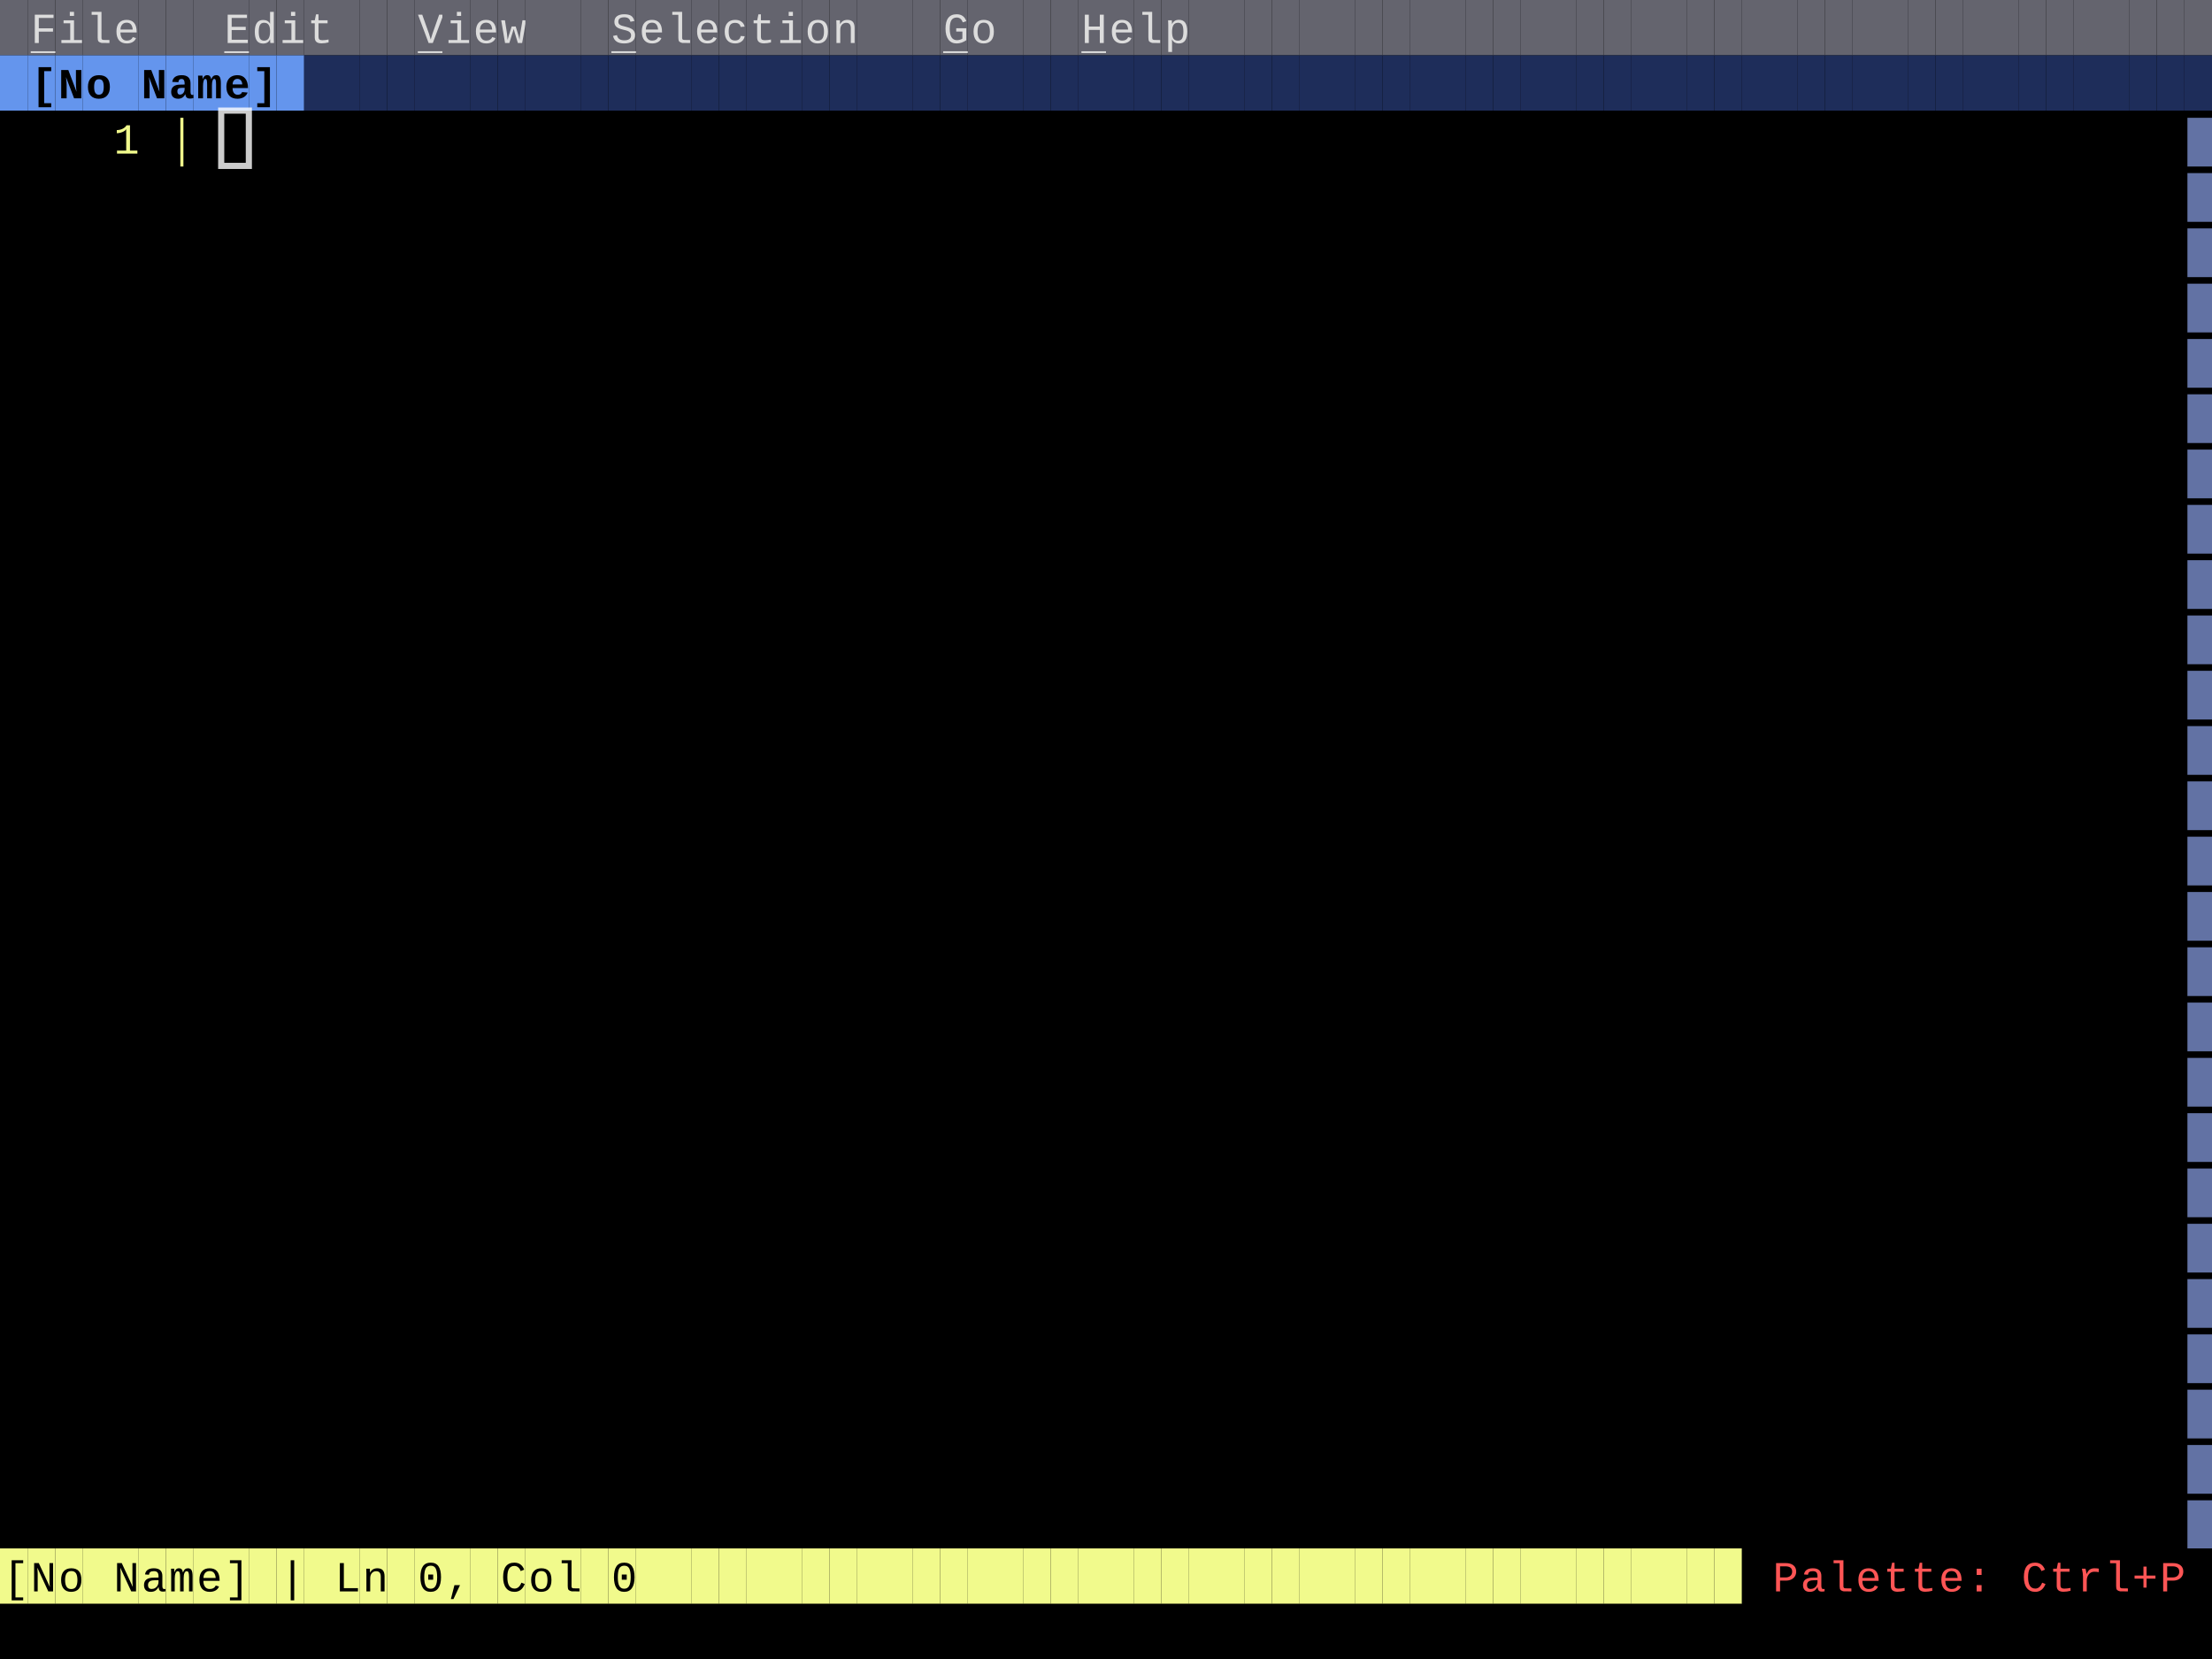
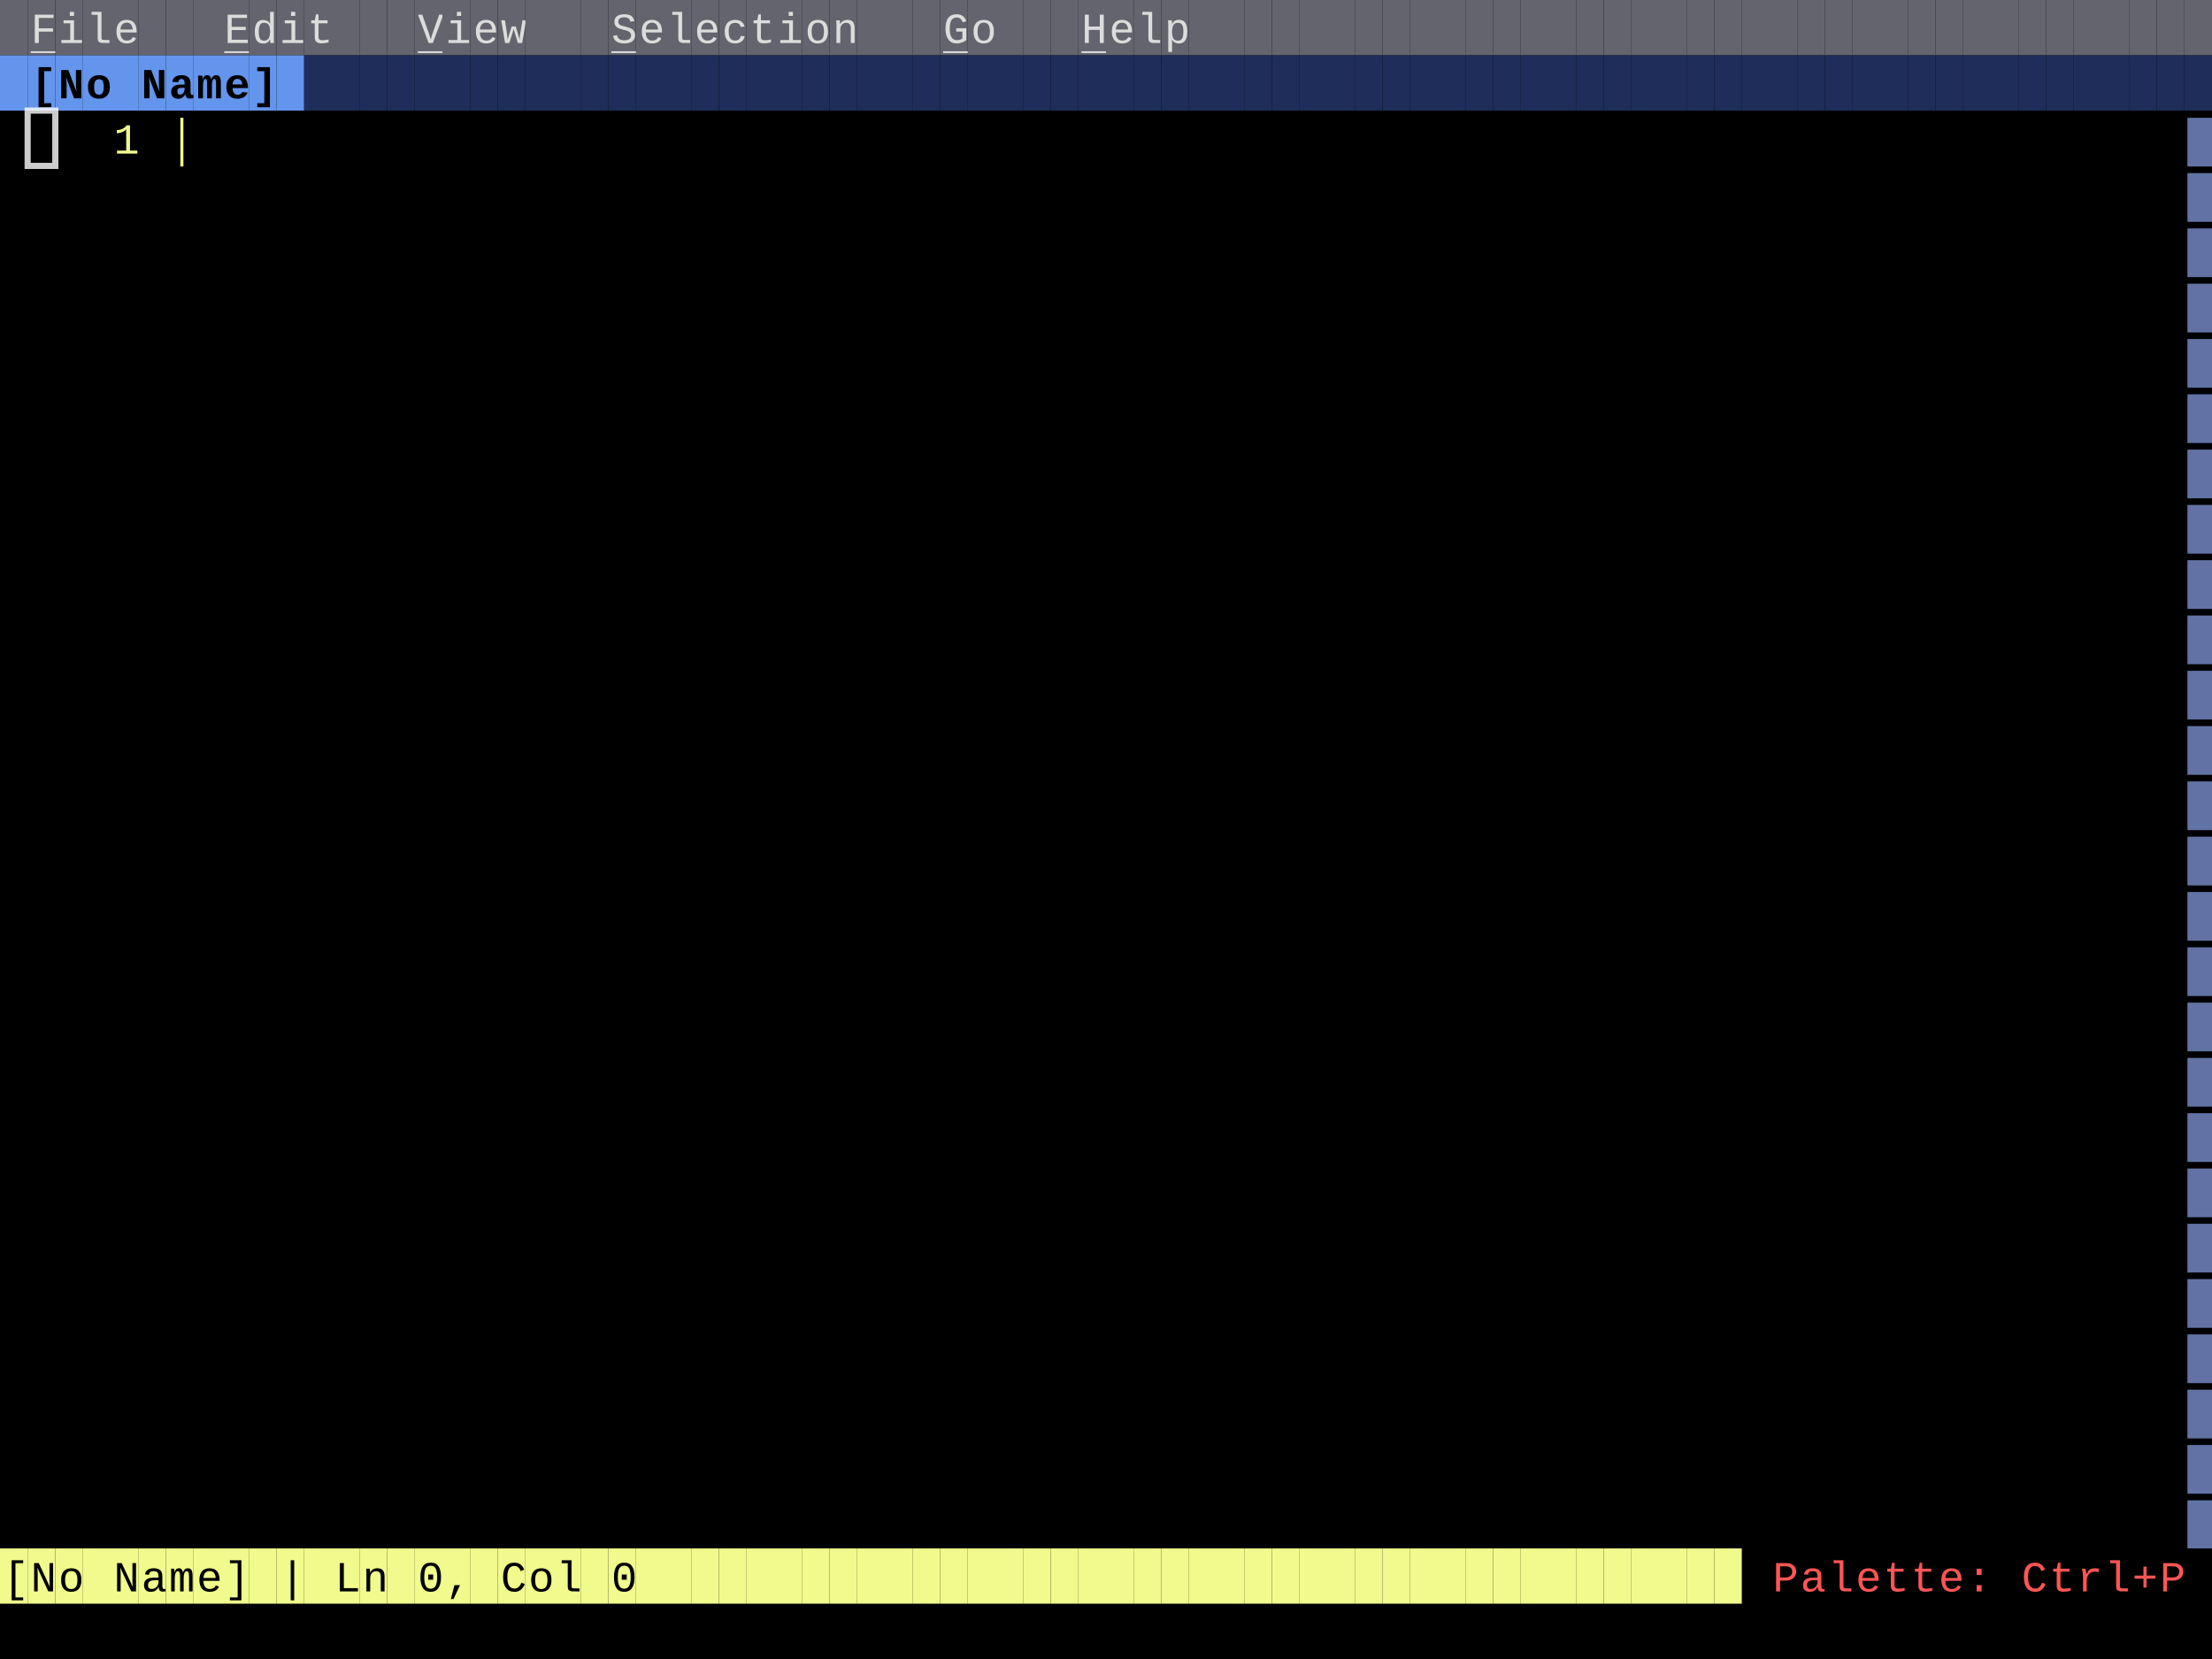
<svg xmlns="http://www.w3.org/2000/svg" width="720" height="540" viewBox="0 0 720 540">
  <style>
    .terminal { font-family: 'Courier New', 'Consolas', monospace; font-size: 14px; white-space: pre; }
</style>
  <rect width="100%" height="100%" fill="#000000" />
  <rect x="0" y="0" width="9" height="18" fill="#64646e" />
  <rect x="9" y="0" width="9" height="18" fill="#64646e" />
  <text x="10" y="14" fill="#dcdcdc" class="terminal" style="text-decoration:underline;">F</text>
  <rect x="18" y="0" width="9" height="18" fill="#64646e" />
  <text x="19" y="14" fill="#dcdcdc" class="terminal" style="">i</text>
  <rect x="27" y="0" width="9" height="18" fill="#64646e" />
  <text x="28" y="14" fill="#dcdcdc" class="terminal" style="">l</text>
  <rect x="36" y="0" width="9" height="18" fill="#64646e" />
  <text x="37" y="14" fill="#dcdcdc" class="terminal" style="">e</text>
  <rect x="45" y="0" width="9" height="18" fill="#64646e" />
  <rect x="54" y="0" width="9" height="18" fill="#64646e" />
  <rect x="63" y="0" width="9" height="18" fill="#64646e" />
  <rect x="72" y="0" width="9" height="18" fill="#64646e" />
  <text x="73" y="14" fill="#dcdcdc" class="terminal" style="text-decoration:underline;">E</text>
  <rect x="81" y="0" width="9" height="18" fill="#64646e" />
  <text x="82" y="14" fill="#dcdcdc" class="terminal" style="">d</text>
  <rect x="90" y="0" width="9" height="18" fill="#64646e" />
  <text x="91" y="14" fill="#dcdcdc" class="terminal" style="">i</text>
  <rect x="99" y="0" width="9" height="18" fill="#64646e" />
  <text x="100" y="14" fill="#dcdcdc" class="terminal" style="">t</text>
  <rect x="108" y="0" width="9" height="18" fill="#64646e" />
  <rect x="117" y="0" width="9" height="18" fill="#64646e" />
  <rect x="126" y="0" width="9" height="18" fill="#64646e" />
  <rect x="135" y="0" width="9" height="18" fill="#64646e" />
  <text x="136" y="14" fill="#dcdcdc" class="terminal" style="text-decoration:underline;">V</text>
  <rect x="144" y="0" width="9" height="18" fill="#64646e" />
  <text x="145" y="14" fill="#dcdcdc" class="terminal" style="">i</text>
  <rect x="153" y="0" width="9" height="18" fill="#64646e" />
  <text x="154" y="14" fill="#dcdcdc" class="terminal" style="">e</text>
  <rect x="162" y="0" width="9" height="18" fill="#64646e" />
  <text x="163" y="14" fill="#dcdcdc" class="terminal" style="">w</text>
  <rect x="171" y="0" width="9" height="18" fill="#64646e" />
  <rect x="180" y="0" width="9" height="18" fill="#64646e" />
  <rect x="189" y="0" width="9" height="18" fill="#64646e" />
  <rect x="198" y="0" width="9" height="18" fill="#64646e" />
  <text x="199" y="14" fill="#dcdcdc" class="terminal" style="text-decoration:underline;">S</text>
  <rect x="207" y="0" width="9" height="18" fill="#64646e" />
  <text x="208" y="14" fill="#dcdcdc" class="terminal" style="">e</text>
  <rect x="216" y="0" width="9" height="18" fill="#64646e" />
  <text x="217" y="14" fill="#dcdcdc" class="terminal" style="">l</text>
  <rect x="225" y="0" width="9" height="18" fill="#64646e" />
  <text x="226" y="14" fill="#dcdcdc" class="terminal" style="">e</text>
  <rect x="234" y="0" width="9" height="18" fill="#64646e" />
  <text x="235" y="14" fill="#dcdcdc" class="terminal" style="">c</text>
  <rect x="243" y="0" width="9" height="18" fill="#64646e" />
  <text x="244" y="14" fill="#dcdcdc" class="terminal" style="">t</text>
  <rect x="252" y="0" width="9" height="18" fill="#64646e" />
  <text x="253" y="14" fill="#dcdcdc" class="terminal" style="">i</text>
  <rect x="261" y="0" width="9" height="18" fill="#64646e" />
  <text x="262" y="14" fill="#dcdcdc" class="terminal" style="">o</text>
  <rect x="270" y="0" width="9" height="18" fill="#64646e" />
  <text x="271" y="14" fill="#dcdcdc" class="terminal" style="">n</text>
  <rect x="279" y="0" width="9" height="18" fill="#64646e" />
  <rect x="288" y="0" width="9" height="18" fill="#64646e" />
  <rect x="297" y="0" width="9" height="18" fill="#64646e" />
  <rect x="306" y="0" width="9" height="18" fill="#64646e" />
  <text x="307" y="14" fill="#dcdcdc" class="terminal" style="text-decoration:underline;">G</text>
  <rect x="315" y="0" width="9" height="18" fill="#64646e" />
  <text x="316" y="14" fill="#dcdcdc" class="terminal" style="">o</text>
  <rect x="324" y="0" width="9" height="18" fill="#64646e" />
  <rect x="333" y="0" width="9" height="18" fill="#64646e" />
  <rect x="342" y="0" width="9" height="18" fill="#64646e" />
  <rect x="351" y="0" width="9" height="18" fill="#64646e" />
  <text x="352" y="14" fill="#dcdcdc" class="terminal" style="text-decoration:underline;">H</text>
  <rect x="360" y="0" width="9" height="18" fill="#64646e" />
  <text x="361" y="14" fill="#dcdcdc" class="terminal" style="">e</text>
  <rect x="369" y="0" width="9" height="18" fill="#64646e" />
  <text x="370" y="14" fill="#dcdcdc" class="terminal" style="">l</text>
  <rect x="378" y="0" width="9" height="18" fill="#64646e" />
  <text x="379" y="14" fill="#dcdcdc" class="terminal" style="">p</text>
  <rect x="387" y="0" width="9" height="18" fill="#64646e" />
  <rect x="396" y="0" width="9" height="18" fill="#64646e" />
  <rect x="405" y="0" width="9" height="18" fill="#64646e" />
  <rect x="414" y="0" width="9" height="18" fill="#64646e" />
  <rect x="423" y="0" width="9" height="18" fill="#64646e" />
  <rect x="432" y="0" width="9" height="18" fill="#64646e" />
  <rect x="441" y="0" width="9" height="18" fill="#64646e" />
  <rect x="450" y="0" width="9" height="18" fill="#64646e" />
  <rect x="459" y="0" width="9" height="18" fill="#64646e" />
  <rect x="468" y="0" width="9" height="18" fill="#64646e" />
  <rect x="477" y="0" width="9" height="18" fill="#64646e" />
  <rect x="486" y="0" width="9" height="18" fill="#64646e" />
  <rect x="495" y="0" width="9" height="18" fill="#64646e" />
  <rect x="504" y="0" width="9" height="18" fill="#64646e" />
  <rect x="513" y="0" width="9" height="18" fill="#64646e" />
  <rect x="522" y="0" width="9" height="18" fill="#64646e" />
  <rect x="531" y="0" width="9" height="18" fill="#64646e" />
  <rect x="540" y="0" width="9" height="18" fill="#64646e" />
  <rect x="549" y="0" width="9" height="18" fill="#64646e" />
  <rect x="558" y="0" width="9" height="18" fill="#64646e" />
  <rect x="567" y="0" width="9" height="18" fill="#64646e" />
  <rect x="576" y="0" width="9" height="18" fill="#64646e" />
  <rect x="585" y="0" width="9" height="18" fill="#64646e" />
  <rect x="594" y="0" width="9" height="18" fill="#64646e" />
  <rect x="603" y="0" width="9" height="18" fill="#64646e" />
  <rect x="612" y="0" width="9" height="18" fill="#64646e" />
  <rect x="621" y="0" width="9" height="18" fill="#64646e" />
  <rect x="630" y="0" width="9" height="18" fill="#64646e" />
  <rect x="639" y="0" width="9" height="18" fill="#64646e" />
  <rect x="648" y="0" width="9" height="18" fill="#64646e" />
  <rect x="657" y="0" width="9" height="18" fill="#64646e" />
  <rect x="666" y="0" width="9" height="18" fill="#64646e" />
  <rect x="675" y="0" width="9" height="18" fill="#64646e" />
  <rect x="684" y="0" width="9" height="18" fill="#64646e" />
  <rect x="693" y="0" width="9" height="18" fill="#64646e" />
  <rect x="702" y="0" width="9" height="18" fill="#64646e" />
  <rect x="711" y="0" width="9" height="18" fill="#64646e" />
  <rect x="0" y="18" width="9" height="18" fill="#6495ed" />
  <rect x="9" y="18" width="9" height="18" fill="#6495ed" />
  <text x="10" y="32" fill="#000000" class="terminal" style="font-weight:bold;">[</text>
  <rect x="18" y="18" width="9" height="18" fill="#6495ed" />
  <text x="19" y="32" fill="#000000" class="terminal" style="font-weight:bold;">N</text>
  <rect x="27" y="18" width="9" height="18" fill="#6495ed" />
  <text x="28" y="32" fill="#000000" class="terminal" style="font-weight:bold;">o</text>
  <rect x="36" y="18" width="9" height="18" fill="#6495ed" />
  <rect x="45" y="18" width="9" height="18" fill="#6495ed" />
  <text x="46" y="32" fill="#000000" class="terminal" style="font-weight:bold;">N</text>
  <rect x="54" y="18" width="9" height="18" fill="#6495ed" />
  <text x="55" y="32" fill="#000000" class="terminal" style="font-weight:bold;">a</text>
  <rect x="63" y="18" width="9" height="18" fill="#6495ed" />
  <text x="64" y="32" fill="#000000" class="terminal" style="font-weight:bold;">m</text>
  <rect x="72" y="18" width="9" height="18" fill="#6495ed" />
  <text x="73" y="32" fill="#000000" class="terminal" style="font-weight:bold;">e</text>
  <rect x="81" y="18" width="9" height="18" fill="#6495ed" />
  <text x="82" y="32" fill="#000000" class="terminal" style="font-weight:bold;">]</text>
  <rect x="90" y="18" width="9" height="18" fill="#6495ed" />
  <rect x="99" y="18" width="9" height="18" fill="#1e2d5a" />
  <rect x="108" y="18" width="9" height="18" fill="#1e2d5a" />
  <rect x="117" y="18" width="9" height="18" fill="#1e2d5a" />
  <rect x="126" y="18" width="9" height="18" fill="#1e2d5a" />
  <rect x="135" y="18" width="9" height="18" fill="#1e2d5a" />
  <rect x="144" y="18" width="9" height="18" fill="#1e2d5a" />
  <rect x="153" y="18" width="9" height="18" fill="#1e2d5a" />
  <rect x="162" y="18" width="9" height="18" fill="#1e2d5a" />
  <rect x="171" y="18" width="9" height="18" fill="#1e2d5a" />
  <rect x="180" y="18" width="9" height="18" fill="#1e2d5a" />
  <rect x="189" y="18" width="9" height="18" fill="#1e2d5a" />
  <rect x="198" y="18" width="9" height="18" fill="#1e2d5a" />
  <rect x="207" y="18" width="9" height="18" fill="#1e2d5a" />
  <rect x="216" y="18" width="9" height="18" fill="#1e2d5a" />
  <rect x="225" y="18" width="9" height="18" fill="#1e2d5a" />
  <rect x="234" y="18" width="9" height="18" fill="#1e2d5a" />
  <rect x="243" y="18" width="9" height="18" fill="#1e2d5a" />
  <rect x="252" y="18" width="9" height="18" fill="#1e2d5a" />
  <rect x="261" y="18" width="9" height="18" fill="#1e2d5a" />
  <rect x="270" y="18" width="9" height="18" fill="#1e2d5a" />
  <rect x="279" y="18" width="9" height="18" fill="#1e2d5a" />
  <rect x="288" y="18" width="9" height="18" fill="#1e2d5a" />
  <rect x="297" y="18" width="9" height="18" fill="#1e2d5a" />
  <rect x="306" y="18" width="9" height="18" fill="#1e2d5a" />
  <rect x="315" y="18" width="9" height="18" fill="#1e2d5a" />
  <rect x="324" y="18" width="9" height="18" fill="#1e2d5a" />
  <rect x="333" y="18" width="9" height="18" fill="#1e2d5a" />
  <rect x="342" y="18" width="9" height="18" fill="#1e2d5a" />
  <rect x="351" y="18" width="9" height="18" fill="#1e2d5a" />
  <rect x="360" y="18" width="9" height="18" fill="#1e2d5a" />
  <rect x="369" y="18" width="9" height="18" fill="#1e2d5a" />
  <rect x="378" y="18" width="9" height="18" fill="#1e2d5a" />
  <rect x="387" y="18" width="9" height="18" fill="#1e2d5a" />
  <rect x="396" y="18" width="9" height="18" fill="#1e2d5a" />
  <rect x="405" y="18" width="9" height="18" fill="#1e2d5a" />
  <rect x="414" y="18" width="9" height="18" fill="#1e2d5a" />
  <rect x="423" y="18" width="9" height="18" fill="#1e2d5a" />
  <rect x="432" y="18" width="9" height="18" fill="#1e2d5a" />
  <rect x="441" y="18" width="9" height="18" fill="#1e2d5a" />
  <rect x="450" y="18" width="9" height="18" fill="#1e2d5a" />
  <rect x="459" y="18" width="9" height="18" fill="#1e2d5a" />
  <rect x="468" y="18" width="9" height="18" fill="#1e2d5a" />
  <rect x="477" y="18" width="9" height="18" fill="#1e2d5a" />
  <rect x="486" y="18" width="9" height="18" fill="#1e2d5a" />
  <rect x="495" y="18" width="9" height="18" fill="#1e2d5a" />
  <rect x="504" y="18" width="9" height="18" fill="#1e2d5a" />
  <rect x="513" y="18" width="9" height="18" fill="#1e2d5a" />
  <rect x="522" y="18" width="9" height="18" fill="#1e2d5a" />
  <rect x="531" y="18" width="9" height="18" fill="#1e2d5a" />
  <rect x="540" y="18" width="9" height="18" fill="#1e2d5a" />
  <rect x="549" y="18" width="9" height="18" fill="#1e2d5a" />
  <rect x="558" y="18" width="9" height="18" fill="#1e2d5a" />
  <rect x="567" y="18" width="9" height="18" fill="#1e2d5a" />
  <rect x="576" y="18" width="9" height="18" fill="#1e2d5a" />
  <rect x="585" y="18" width="9" height="18" fill="#1e2d5a" />
  <rect x="594" y="18" width="9" height="18" fill="#1e2d5a" />
  <rect x="603" y="18" width="9" height="18" fill="#1e2d5a" />
  <rect x="612" y="18" width="9" height="18" fill="#1e2d5a" />
  <rect x="621" y="18" width="9" height="18" fill="#1e2d5a" />
  <rect x="630" y="18" width="9" height="18" fill="#1e2d5a" />
  <rect x="639" y="18" width="9" height="18" fill="#1e2d5a" />
  <rect x="648" y="18" width="9" height="18" fill="#1e2d5a" />
  <rect x="657" y="18" width="9" height="18" fill="#1e2d5a" />
  <rect x="666" y="18" width="9" height="18" fill="#1e2d5a" />
  <rect x="675" y="18" width="9" height="18" fill="#1e2d5a" />
  <rect x="684" y="18" width="9" height="18" fill="#1e2d5a" />
  <rect x="693" y="18" width="9" height="18" fill="#1e2d5a" />
  <rect x="702" y="18" width="9" height="18" fill="#1e2d5a" />
  <rect x="711" y="18" width="9" height="18" fill="#1e2d5a" />
  <text x="37" y="50" fill="#f1fa8c" class="terminal" style="">1</text>
  <text x="55" y="50" fill="#f1fa8c" class="terminal" style="">│</text>
  <text x="712" y="50" fill="#6272a4" class="terminal" style="">█</text>
  <text x="712" y="68" fill="#6272a4" class="terminal" style="">█</text>
  <text x="712" y="86" fill="#6272a4" class="terminal" style="">█</text>
  <text x="712" y="104" fill="#6272a4" class="terminal" style="">█</text>
  <text x="712" y="122" fill="#6272a4" class="terminal" style="">█</text>
  <text x="712" y="140" fill="#6272a4" class="terminal" style="">█</text>
  <text x="712" y="158" fill="#6272a4" class="terminal" style="">█</text>
  <text x="712" y="176" fill="#6272a4" class="terminal" style="">█</text>
  <text x="712" y="194" fill="#6272a4" class="terminal" style="">█</text>
  <text x="712" y="212" fill="#6272a4" class="terminal" style="">█</text>
  <text x="712" y="230" fill="#6272a4" class="terminal" style="">█</text>
  <text x="712" y="248" fill="#6272a4" class="terminal" style="">█</text>
  <text x="712" y="266" fill="#6272a4" class="terminal" style="">█</text>
  <text x="712" y="284" fill="#6272a4" class="terminal" style="">█</text>
  <text x="712" y="302" fill="#6272a4" class="terminal" style="">█</text>
  <text x="712" y="320" fill="#6272a4" class="terminal" style="">█</text>
  <text x="712" y="338" fill="#6272a4" class="terminal" style="">█</text>
  <text x="712" y="356" fill="#6272a4" class="terminal" style="">█</text>
  <text x="712" y="374" fill="#6272a4" class="terminal" style="">█</text>
  <text x="712" y="392" fill="#6272a4" class="terminal" style="">█</text>
  <text x="712" y="410" fill="#6272a4" class="terminal" style="">█</text>
  <text x="712" y="428" fill="#6272a4" class="terminal" style="">█</text>
  <text x="712" y="446" fill="#6272a4" class="terminal" style="">█</text>
  <text x="712" y="464" fill="#6272a4" class="terminal" style="">█</text>
  <text x="712" y="482" fill="#6272a4" class="terminal" style="">█</text>
  <text x="712" y="500" fill="#6272a4" class="terminal" style="">█</text>
  <rect x="0" y="504" width="9" height="18" fill="#f1fa8c" />
  <text x="1" y="518" fill="#000000" class="terminal" style="">[</text>
  <rect x="9" y="504" width="9" height="18" fill="#f1fa8c" />
  <text x="10" y="518" fill="#000000" class="terminal" style="">N</text>
  <rect x="18" y="504" width="9" height="18" fill="#f1fa8c" />
  <text x="19" y="518" fill="#000000" class="terminal" style="">o</text>
  <rect x="27" y="504" width="9" height="18" fill="#f1fa8c" />
  <rect x="36" y="504" width="9" height="18" fill="#f1fa8c" />
  <text x="37" y="518" fill="#000000" class="terminal" style="">N</text>
  <rect x="45" y="504" width="9" height="18" fill="#f1fa8c" />
  <text x="46" y="518" fill="#000000" class="terminal" style="">a</text>
  <rect x="54" y="504" width="9" height="18" fill="#f1fa8c" />
  <text x="55" y="518" fill="#000000" class="terminal" style="">m</text>
  <rect x="63" y="504" width="9" height="18" fill="#f1fa8c" />
  <text x="64" y="518" fill="#000000" class="terminal" style="">e</text>
  <rect x="72" y="504" width="9" height="18" fill="#f1fa8c" />
  <text x="73" y="518" fill="#000000" class="terminal" style="">]</text>
  <rect x="81" y="504" width="9" height="18" fill="#f1fa8c" />
  <rect x="90" y="504" width="9" height="18" fill="#f1fa8c" />
  <text x="91" y="518" fill="#000000" class="terminal" style="">|</text>
  <rect x="99" y="504" width="9" height="18" fill="#f1fa8c" />
  <rect x="108" y="504" width="9" height="18" fill="#f1fa8c" />
  <text x="109" y="518" fill="#000000" class="terminal" style="">L</text>
  <rect x="117" y="504" width="9" height="18" fill="#f1fa8c" />
  <text x="118" y="518" fill="#000000" class="terminal" style="">n</text>
  <rect x="126" y="504" width="9" height="18" fill="#f1fa8c" />
  <rect x="135" y="504" width="9" height="18" fill="#f1fa8c" />
  <text x="136" y="518" fill="#000000" class="terminal" style="">0</text>
  <rect x="144" y="504" width="9" height="18" fill="#f1fa8c" />
  <text x="145" y="518" fill="#000000" class="terminal" style="">,</text>
  <rect x="153" y="504" width="9" height="18" fill="#f1fa8c" />
  <rect x="162" y="504" width="9" height="18" fill="#f1fa8c" />
  <text x="163" y="518" fill="#000000" class="terminal" style="">C</text>
  <rect x="171" y="504" width="9" height="18" fill="#f1fa8c" />
  <text x="172" y="518" fill="#000000" class="terminal" style="">o</text>
  <rect x="180" y="504" width="9" height="18" fill="#f1fa8c" />
  <text x="181" y="518" fill="#000000" class="terminal" style="">l</text>
  <rect x="189" y="504" width="9" height="18" fill="#f1fa8c" />
  <rect x="198" y="504" width="9" height="18" fill="#f1fa8c" />
  <text x="199" y="518" fill="#000000" class="terminal" style="">0</text>
  <rect x="207" y="504" width="9" height="18" fill="#f1fa8c" />
  <rect x="216" y="504" width="9" height="18" fill="#f1fa8c" />
  <rect x="225" y="504" width="9" height="18" fill="#f1fa8c" />
  <rect x="234" y="504" width="9" height="18" fill="#f1fa8c" />
  <rect x="243" y="504" width="9" height="18" fill="#f1fa8c" />
  <rect x="252" y="504" width="9" height="18" fill="#f1fa8c" />
  <rect x="261" y="504" width="9" height="18" fill="#f1fa8c" />
  <rect x="270" y="504" width="9" height="18" fill="#f1fa8c" />
  <rect x="279" y="504" width="9" height="18" fill="#f1fa8c" />
  <rect x="288" y="504" width="9" height="18" fill="#f1fa8c" />
  <rect x="297" y="504" width="9" height="18" fill="#f1fa8c" />
  <rect x="306" y="504" width="9" height="18" fill="#f1fa8c" />
  <rect x="315" y="504" width="9" height="18" fill="#f1fa8c" />
  <rect x="324" y="504" width="9" height="18" fill="#f1fa8c" />
  <rect x="333" y="504" width="9" height="18" fill="#f1fa8c" />
  <rect x="342" y="504" width="9" height="18" fill="#f1fa8c" />
  <rect x="351" y="504" width="9" height="18" fill="#f1fa8c" />
  <rect x="360" y="504" width="9" height="18" fill="#f1fa8c" />
  <rect x="369" y="504" width="9" height="18" fill="#f1fa8c" />
  <rect x="378" y="504" width="9" height="18" fill="#f1fa8c" />
  <rect x="387" y="504" width="9" height="18" fill="#f1fa8c" />
  <rect x="396" y="504" width="9" height="18" fill="#f1fa8c" />
  <rect x="405" y="504" width="9" height="18" fill="#f1fa8c" />
  <rect x="414" y="504" width="9" height="18" fill="#f1fa8c" />
  <rect x="423" y="504" width="9" height="18" fill="#f1fa8c" />
  <rect x="432" y="504" width="9" height="18" fill="#f1fa8c" />
  <rect x="441" y="504" width="9" height="18" fill="#f1fa8c" />
  <rect x="450" y="504" width="9" height="18" fill="#f1fa8c" />
  <rect x="459" y="504" width="9" height="18" fill="#f1fa8c" />
  <rect x="468" y="504" width="9" height="18" fill="#f1fa8c" />
  <rect x="477" y="504" width="9" height="18" fill="#f1fa8c" />
  <rect x="486" y="504" width="9" height="18" fill="#f1fa8c" />
  <rect x="495" y="504" width="9" height="18" fill="#f1fa8c" />
  <rect x="504" y="504" width="9" height="18" fill="#f1fa8c" />
  <rect x="513" y="504" width="9" height="18" fill="#f1fa8c" />
  <rect x="522" y="504" width="9" height="18" fill="#f1fa8c" />
  <rect x="531" y="504" width="9" height="18" fill="#f1fa8c" />
  <rect x="540" y="504" width="9" height="18" fill="#f1fa8c" />
  <rect x="549" y="504" width="9" height="18" fill="#f1fa8c" />
  <rect x="558" y="504" width="9" height="18" fill="#f1fa8c" />
  <rect x="567" y="504" width="9" height="18" fill="#000000" />
  <rect x="576" y="504" width="9" height="18" fill="#000000" />
  <text x="577" y="518" fill="#ff5555" class="terminal" style="">P</text>
  <rect x="585" y="504" width="9" height="18" fill="#000000" />
  <text x="586" y="518" fill="#ff5555" class="terminal" style="">a</text>
  <rect x="594" y="504" width="9" height="18" fill="#000000" />
  <text x="595" y="518" fill="#ff5555" class="terminal" style="">l</text>
  <rect x="603" y="504" width="9" height="18" fill="#000000" />
  <text x="604" y="518" fill="#ff5555" class="terminal" style="">e</text>
  <rect x="612" y="504" width="9" height="18" fill="#000000" />
  <text x="613" y="518" fill="#ff5555" class="terminal" style="">t</text>
  <rect x="621" y="504" width="9" height="18" fill="#000000" />
  <text x="622" y="518" fill="#ff5555" class="terminal" style="">t</text>
  <rect x="630" y="504" width="9" height="18" fill="#000000" />
  <text x="631" y="518" fill="#ff5555" class="terminal" style="">e</text>
  <rect x="639" y="504" width="9" height="18" fill="#000000" />
  <text x="640" y="518" fill="#ff5555" class="terminal" style="">:</text>
  <rect x="648" y="504" width="9" height="18" fill="#000000" />
  <rect x="657" y="504" width="9" height="18" fill="#000000" />
  <text x="658" y="518" fill="#ff5555" class="terminal" style="">C</text>
  <rect x="666" y="504" width="9" height="18" fill="#000000" />
  <text x="667" y="518" fill="#ff5555" class="terminal" style="">t</text>
  <rect x="675" y="504" width="9" height="18" fill="#000000" />
  <text x="676" y="518" fill="#ff5555" class="terminal" style="">r</text>
  <rect x="684" y="504" width="9" height="18" fill="#000000" />
  <text x="685" y="518" fill="#ff5555" class="terminal" style="">l</text>
  <rect x="693" y="504" width="9" height="18" fill="#000000" />
  <text x="694" y="518" fill="#ff5555" class="terminal" style="">+</text>
  <rect x="702" y="504" width="9" height="18" fill="#000000" />
  <text x="703" y="518" fill="#ff5555" class="terminal" style="">P</text>
  <rect x="711" y="504" width="9" height="18" fill="#000000" />
-   <rect x="72" y="36" width="9" height="18" fill="none" stroke="#ffffff" stroke-width="2" opacity="0.8" />
+   <rect x="9" y="36" width="9" height="18" fill="none" stroke="#ffffff" stroke-width="2" opacity="0.8" />
</svg>
